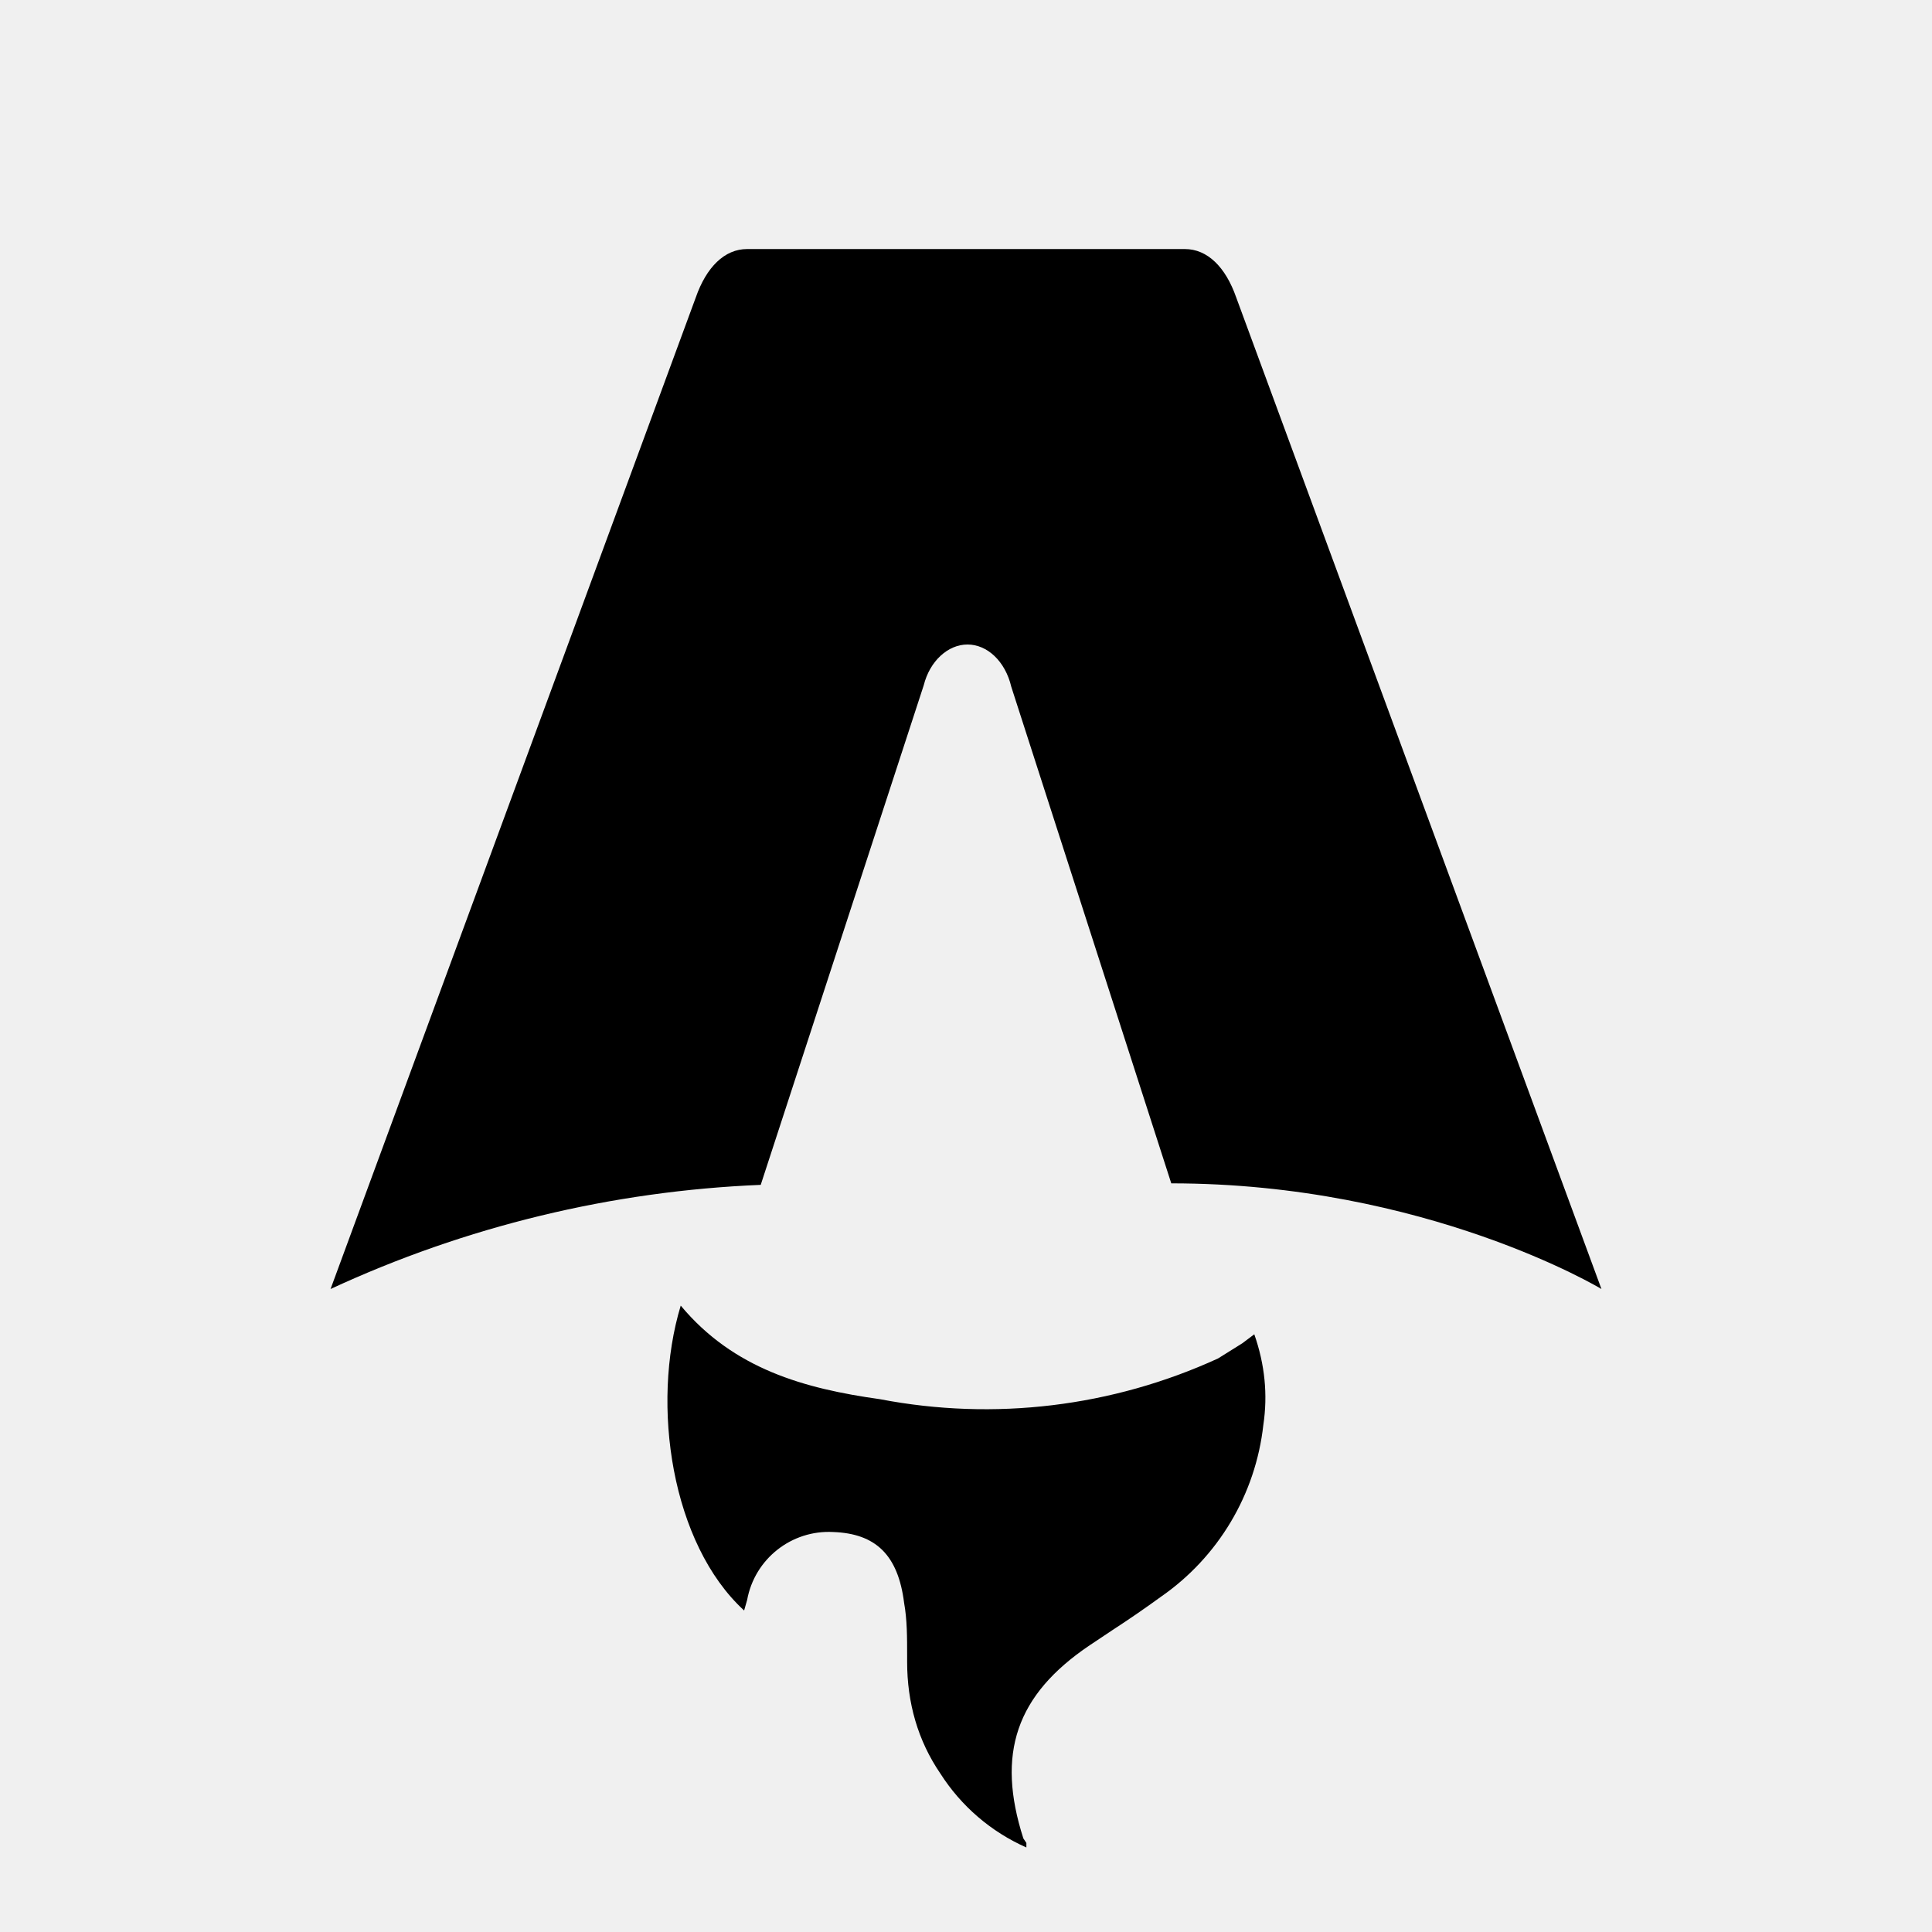
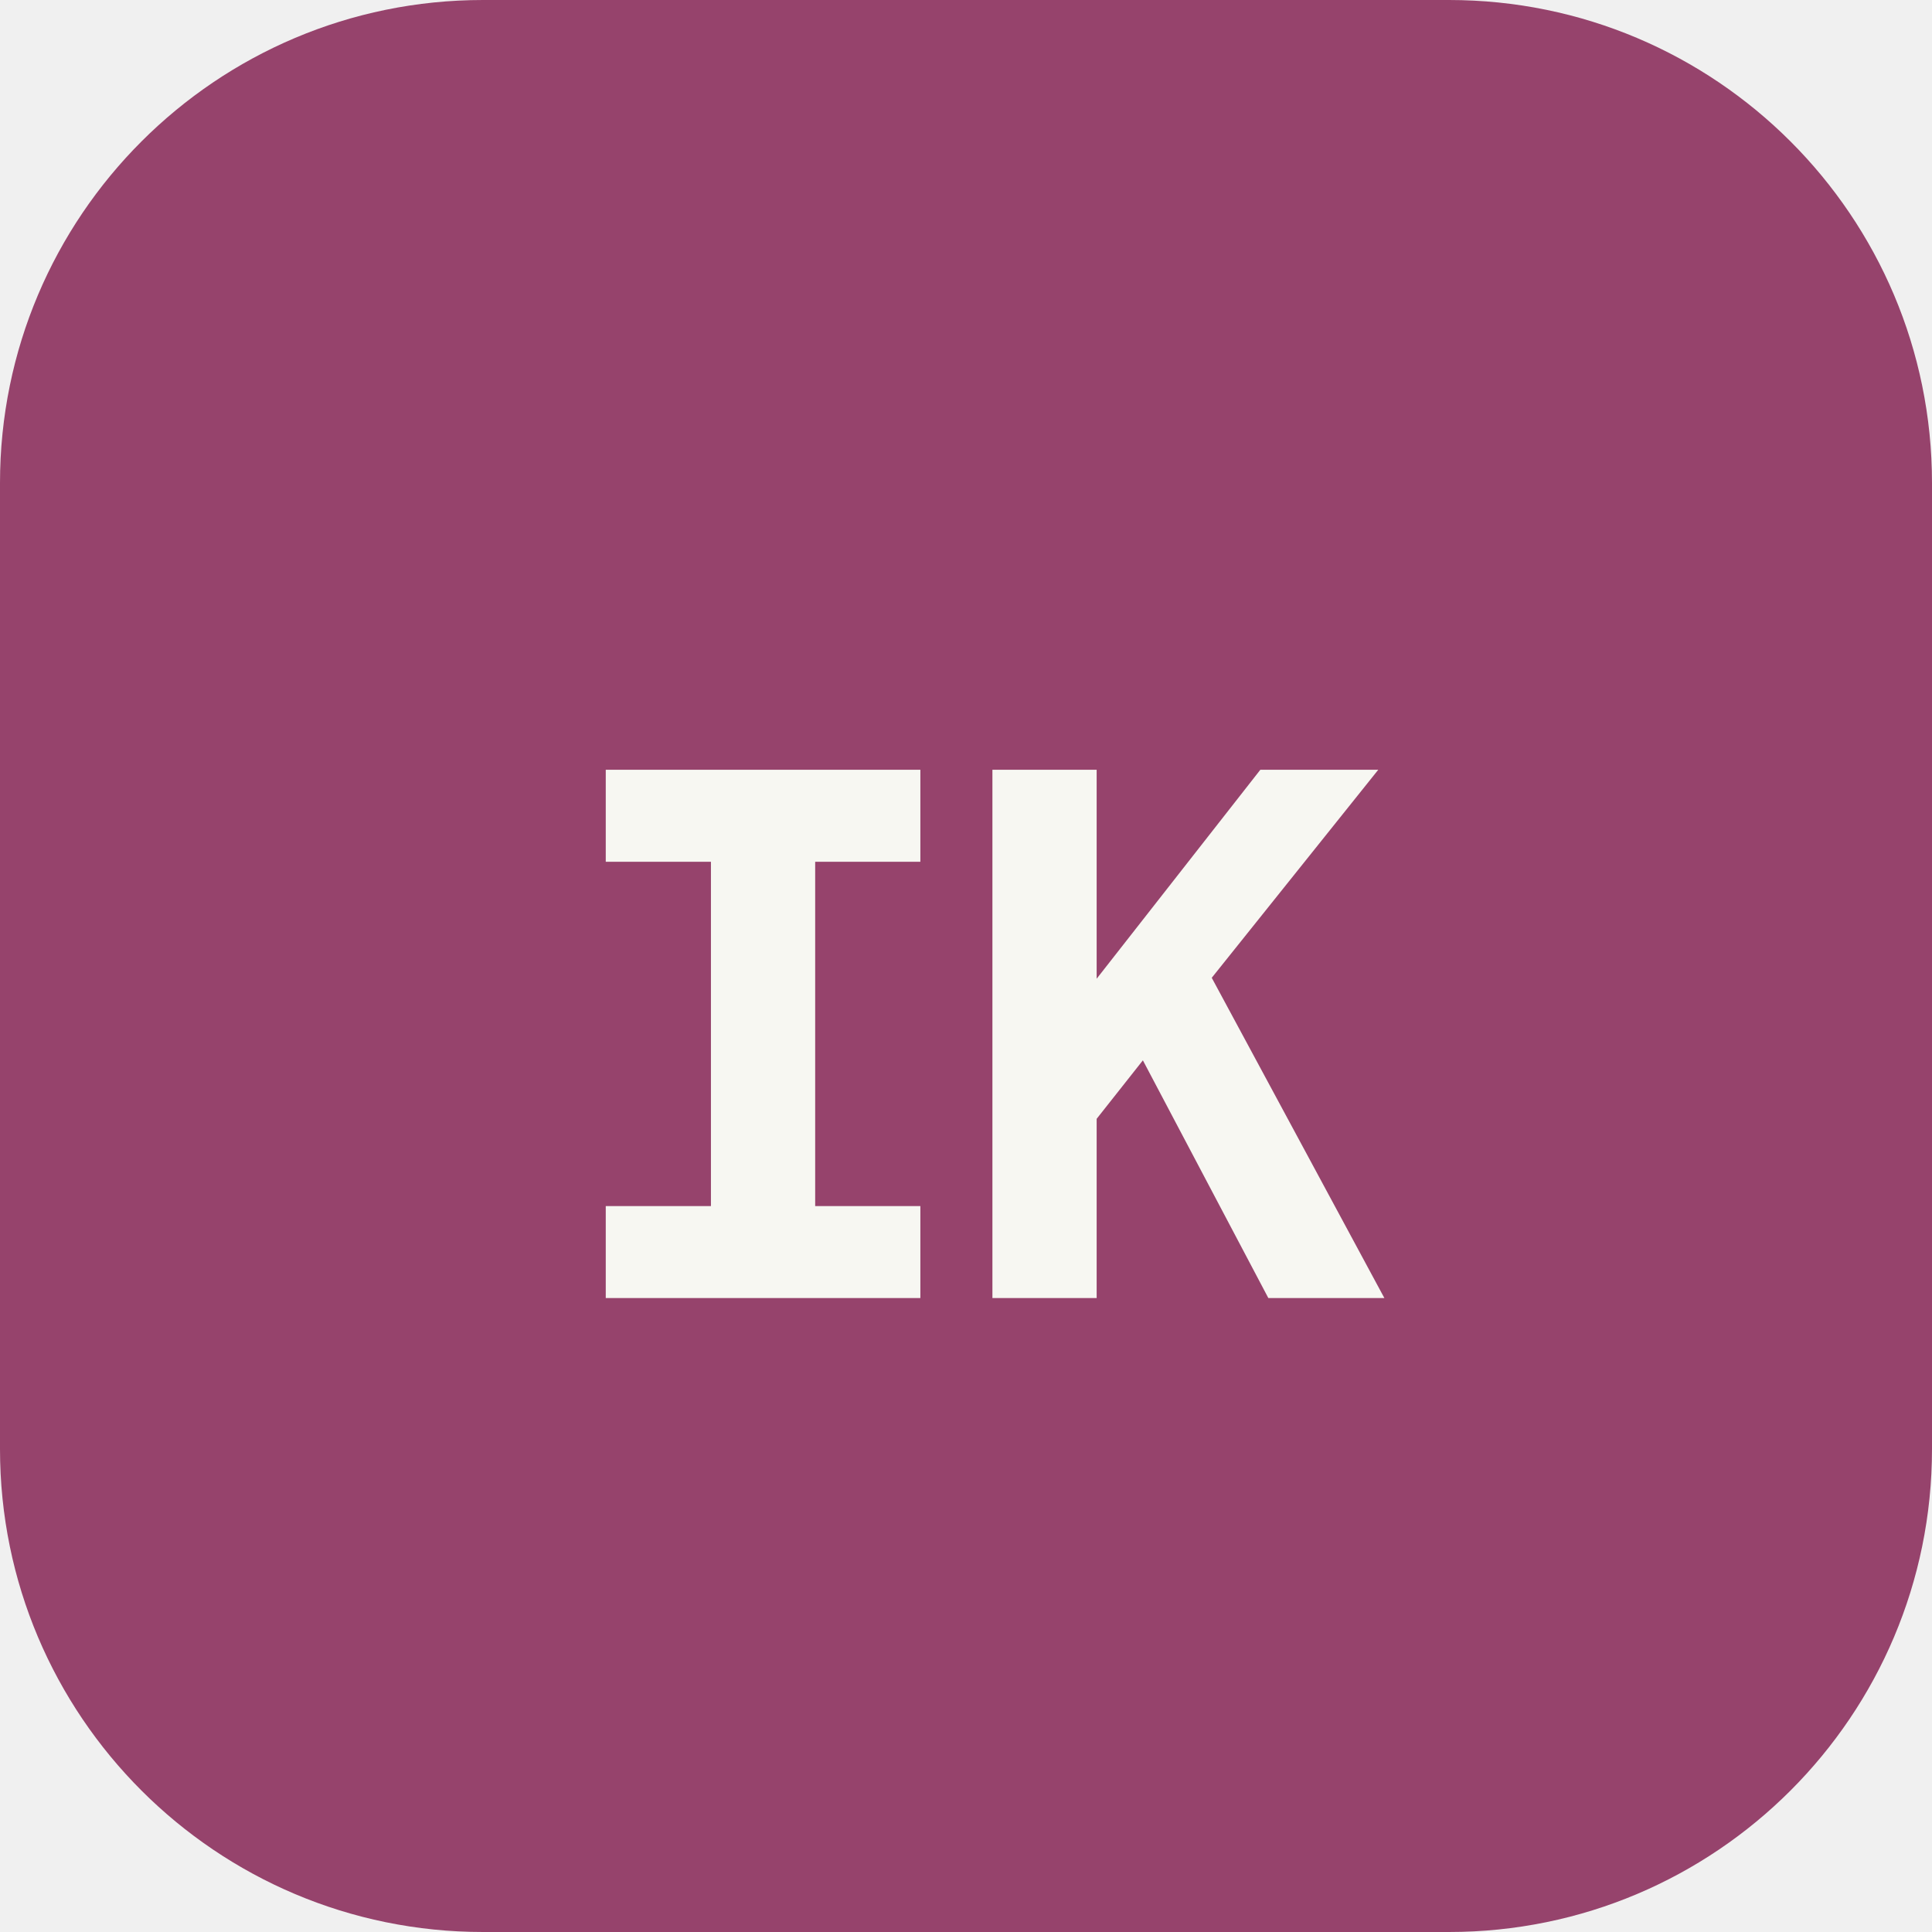
- <svg xmlns="http://www.w3.org/2000/svg" fill="none" viewBox="0 0 128 128">
-   <path d="M50.4 78.5a75.1 75.1 0 0 0-28.5 6.9l24.2-65.7c.7-2 1.9-3.2 3.4-3.2h29c1.5 0 2.7 1.2 3.4 3.2l24.2 65.7s-11.6-7-28.5-7L67 45.5c-.4-1.7-1.6-2.8-2.9-2.8-1.3 0-2.5 1.1-2.9 2.7L50.4 78.5Zm-1.1 28.2Zm-4.2-20.2c-2 6.6-.6 15.8 4.2 20.2a17.5 17.5 0 0 1 .2-.7 5.5 5.5 0 0 1 5.7-4.5c2.8.1 4.3 1.5 4.7 4.7.2 1.1.2 2.3.2 3.5v.4c0 2.7.7 5.2 2.2 7.4a13 13 0 0 0 5.7 4.9v-.3l-.2-.3c-1.8-5.6-.5-9.5 4.4-12.8l1.5-1a73 73 0 0 0 3.2-2.2 16 16 0 0 0 6.8-11.4c.3-2 .1-4-.6-6l-.8.6-1.6 1a37 37 0 0 1-22.4 2.7c-5-.7-9.7-2-13.2-6.2Z" />
-   <style>
-         path { fill: #000; }
-         @media (prefers-color-scheme: dark) {
-             path { fill: #FFF; }
-         }
-     </style>
+ <svg xmlns="http://www.w3.org/2000/svg" viewBox="0 0 64 64">
+   <rect width="64" height="64" rx="16" fill="#96436C" />
+   <text x="32" y="43" font-family="'JetBrains Mono', ui-monospace, Menlo, monospace" font-size="24" font-weight="700" letter-spacing="-1" fill="#F7F7F2" text-anchor="middle">IK</text>
</svg>
